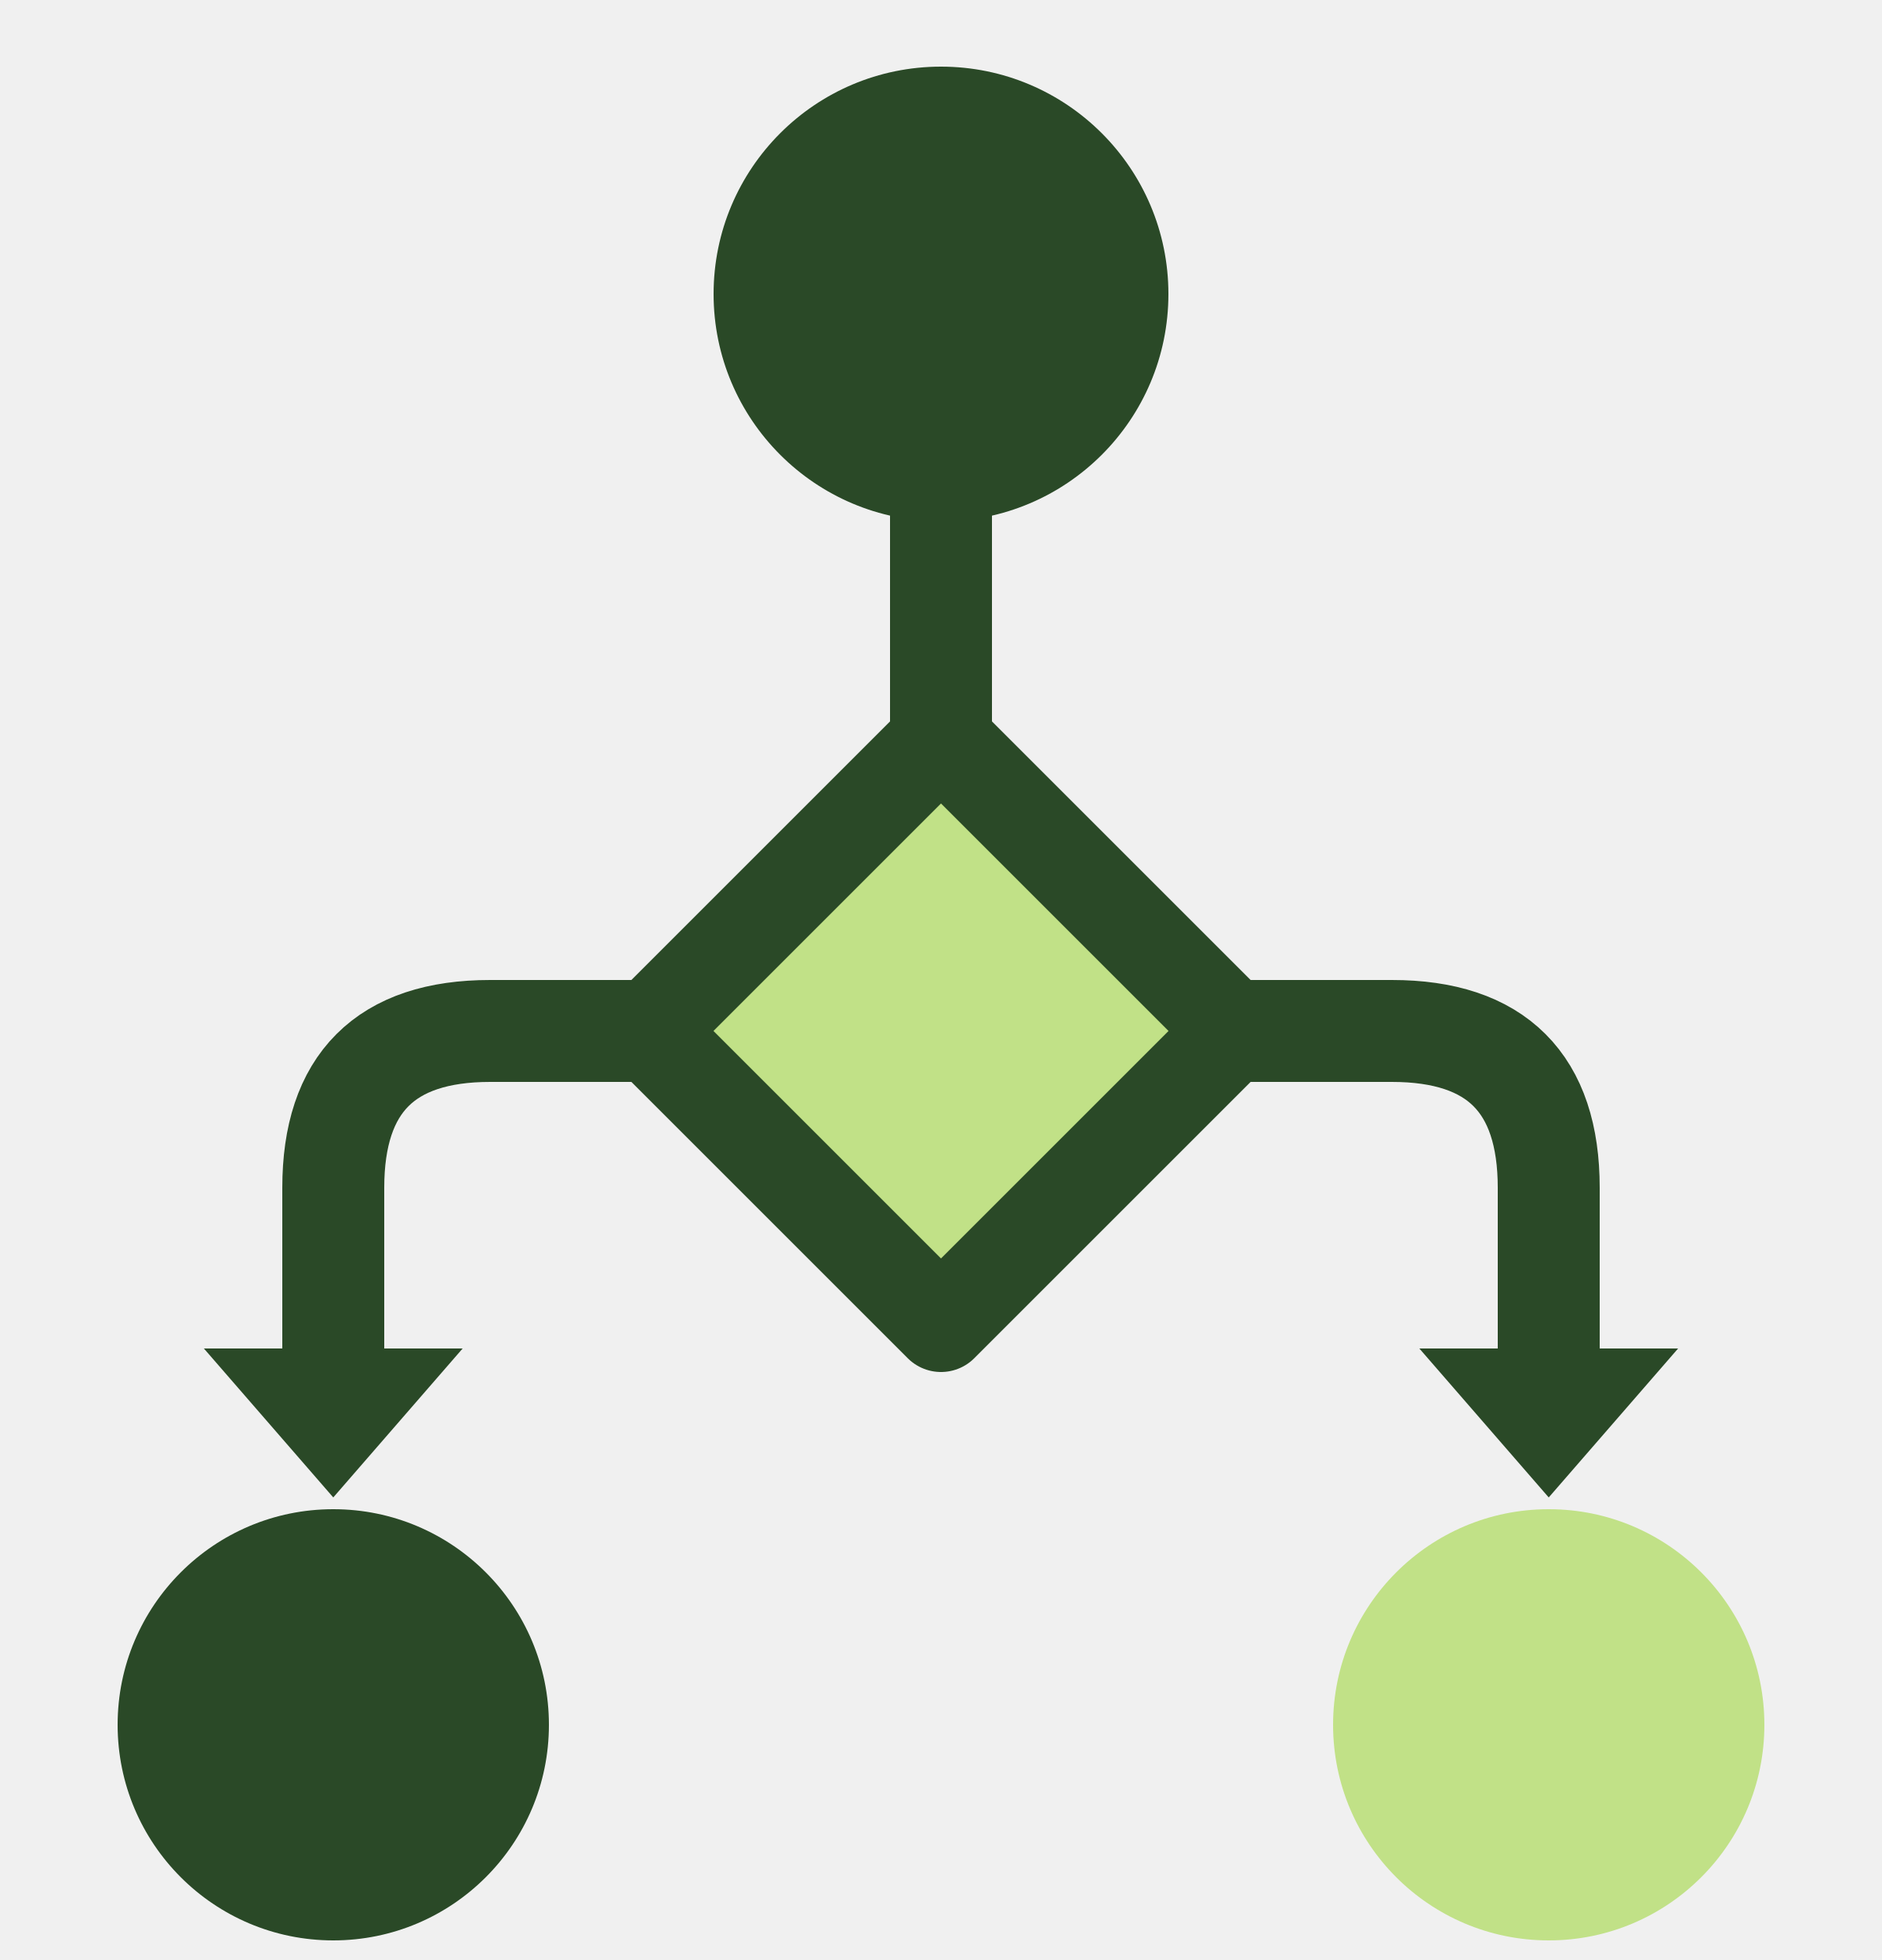
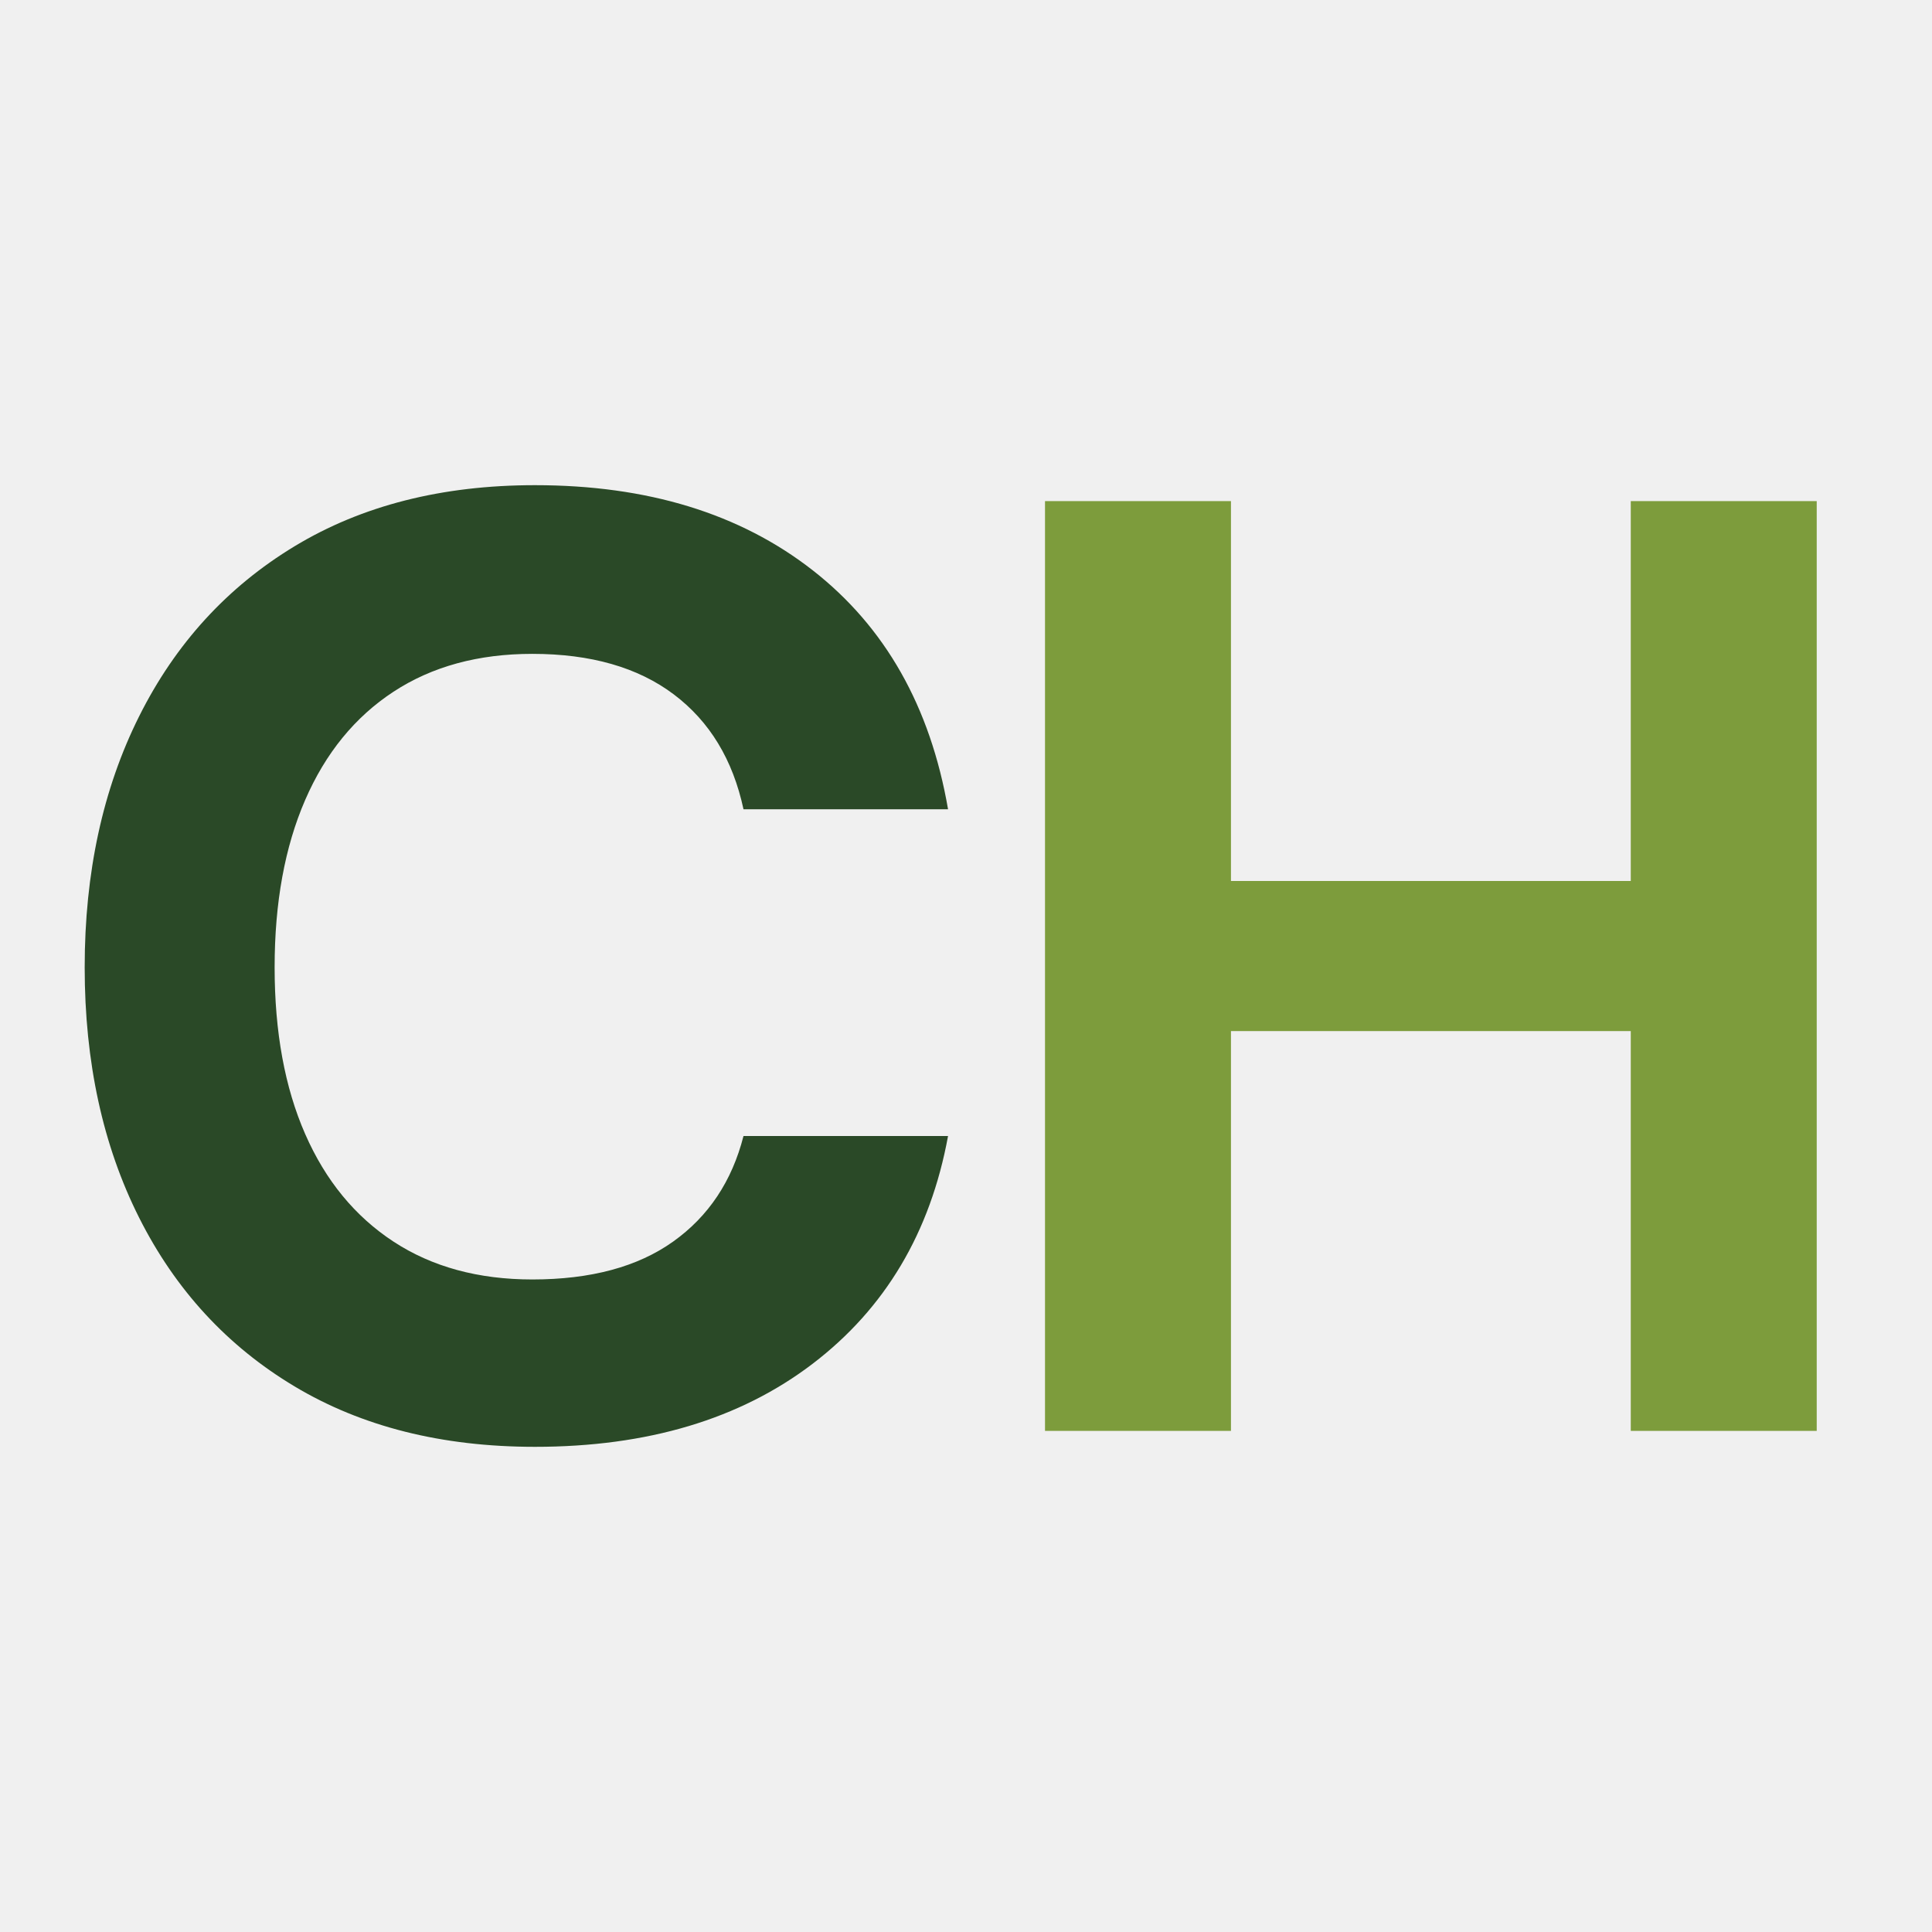
- <svg xmlns="http://www.w3.org/2000/svg" viewBox="0 0 48 50">
-   <path d="M24 12V19M16.5 26.3H12.5Q8.5 26.3 8.5 30.3V35M31.5 26.3H35.5Q39.5 26.3 39.5 30.3V35" fill="none" stroke="#2a4927" stroke-width="2.6" stroke-linecap="round" stroke-linejoin="round" />
-   <path d="M5.2 34.4H11.8L8.5 38.2ZM36.2 34.4H42.8L39.5 38.2Z" fill="#2a4927" />
-   <circle cx="24" cy="7.5" r="5.8" fill="#2a4927" />
-   <path d="M24 18.8L31.5 26.3L24 33.8L16.5 26.3Z" fill="#c1e187" stroke="#2a4927" stroke-width="2.4" stroke-linejoin="round" />
-   <circle cx="8.5" cy="44" r="5.5" fill="#2a4927" />
-   <circle cx="39.5" cy="44" r="5.5" fill="#c1e187" />
+ <svg xmlns="http://www.w3.org/2000/svg" viewBox="0 0 48 48">
+   <style>
+     .oscuro{display:none}
+     @media (prefers-color-scheme: dark){ .claro{display:none} .oscuro{display:inline} }
+   </style>
+   <g class="claro">
+     <g transform="translate(0.619 35.55) scale(0.033 -0.033)">
+       <path fill="#2a4927" d="M384 -12Q279 -12 203.0 33.5Q127 79 86.0 160.5Q45 242 45 349Q45 456 86.0 538.0Q127 620 203.0 666.0Q279 712 384 712Q511 712 593.0 648.0Q675 584 695 468H541Q529 524 488.5 554.5Q448 585 382 585Q321 585 277.5 556.5Q234 528 211.0 475.0Q188 422 188 349Q188 276 211.0 223.5Q234 171 277.5 142.5Q321 114 382 114Q448 114 488.0 142.5Q528 171 541 222H695Q675 113 593.0 50.5Q511 -12 384 -12Z" />
+       <path fill="#7d9c3c" transform="translate(700 0)" d="M509 0V700H649V0ZM68 0V700H208V0ZM190 301V414H532V301Z" />
+     </g>
+   </g>
+   <g class="oscuro">
+     <circle cx="24" cy="24" r="24" fill="#2a4927" />
+     <g transform="translate(6.642 32.575) scale(0.0245 -0.0245)">
+       <path fill="#ffffff" d="M384 -12Q279 -12 203.0 33.5Q127 79 86.0 160.5Q45 242 45 349Q45 456 86.0 538.0Q127 620 203.0 666.0Q279 712 384 712Q511 712 593.0 648.0Q675 584 695 468H541Q529 524 488.5 554.5Q448 585 382 585Q321 585 277.5 556.5Q234 528 211.0 475.0Q188 422 188 349Q188 276 211.0 223.5Q234 171 277.5 142.5Q321 114 382 114Q448 114 488.0 142.5Q528 171 541 222H695Q675 113 593.0 50.5Q511 -12 384 -12Z" />
+       <path fill="#c1e187" transform="translate(700 0)" d="M509 0V700H649V0ZM68 0V700H208V0ZM190 301V414H532V301Z" />
+     </g>
+   </g>
</svg>
